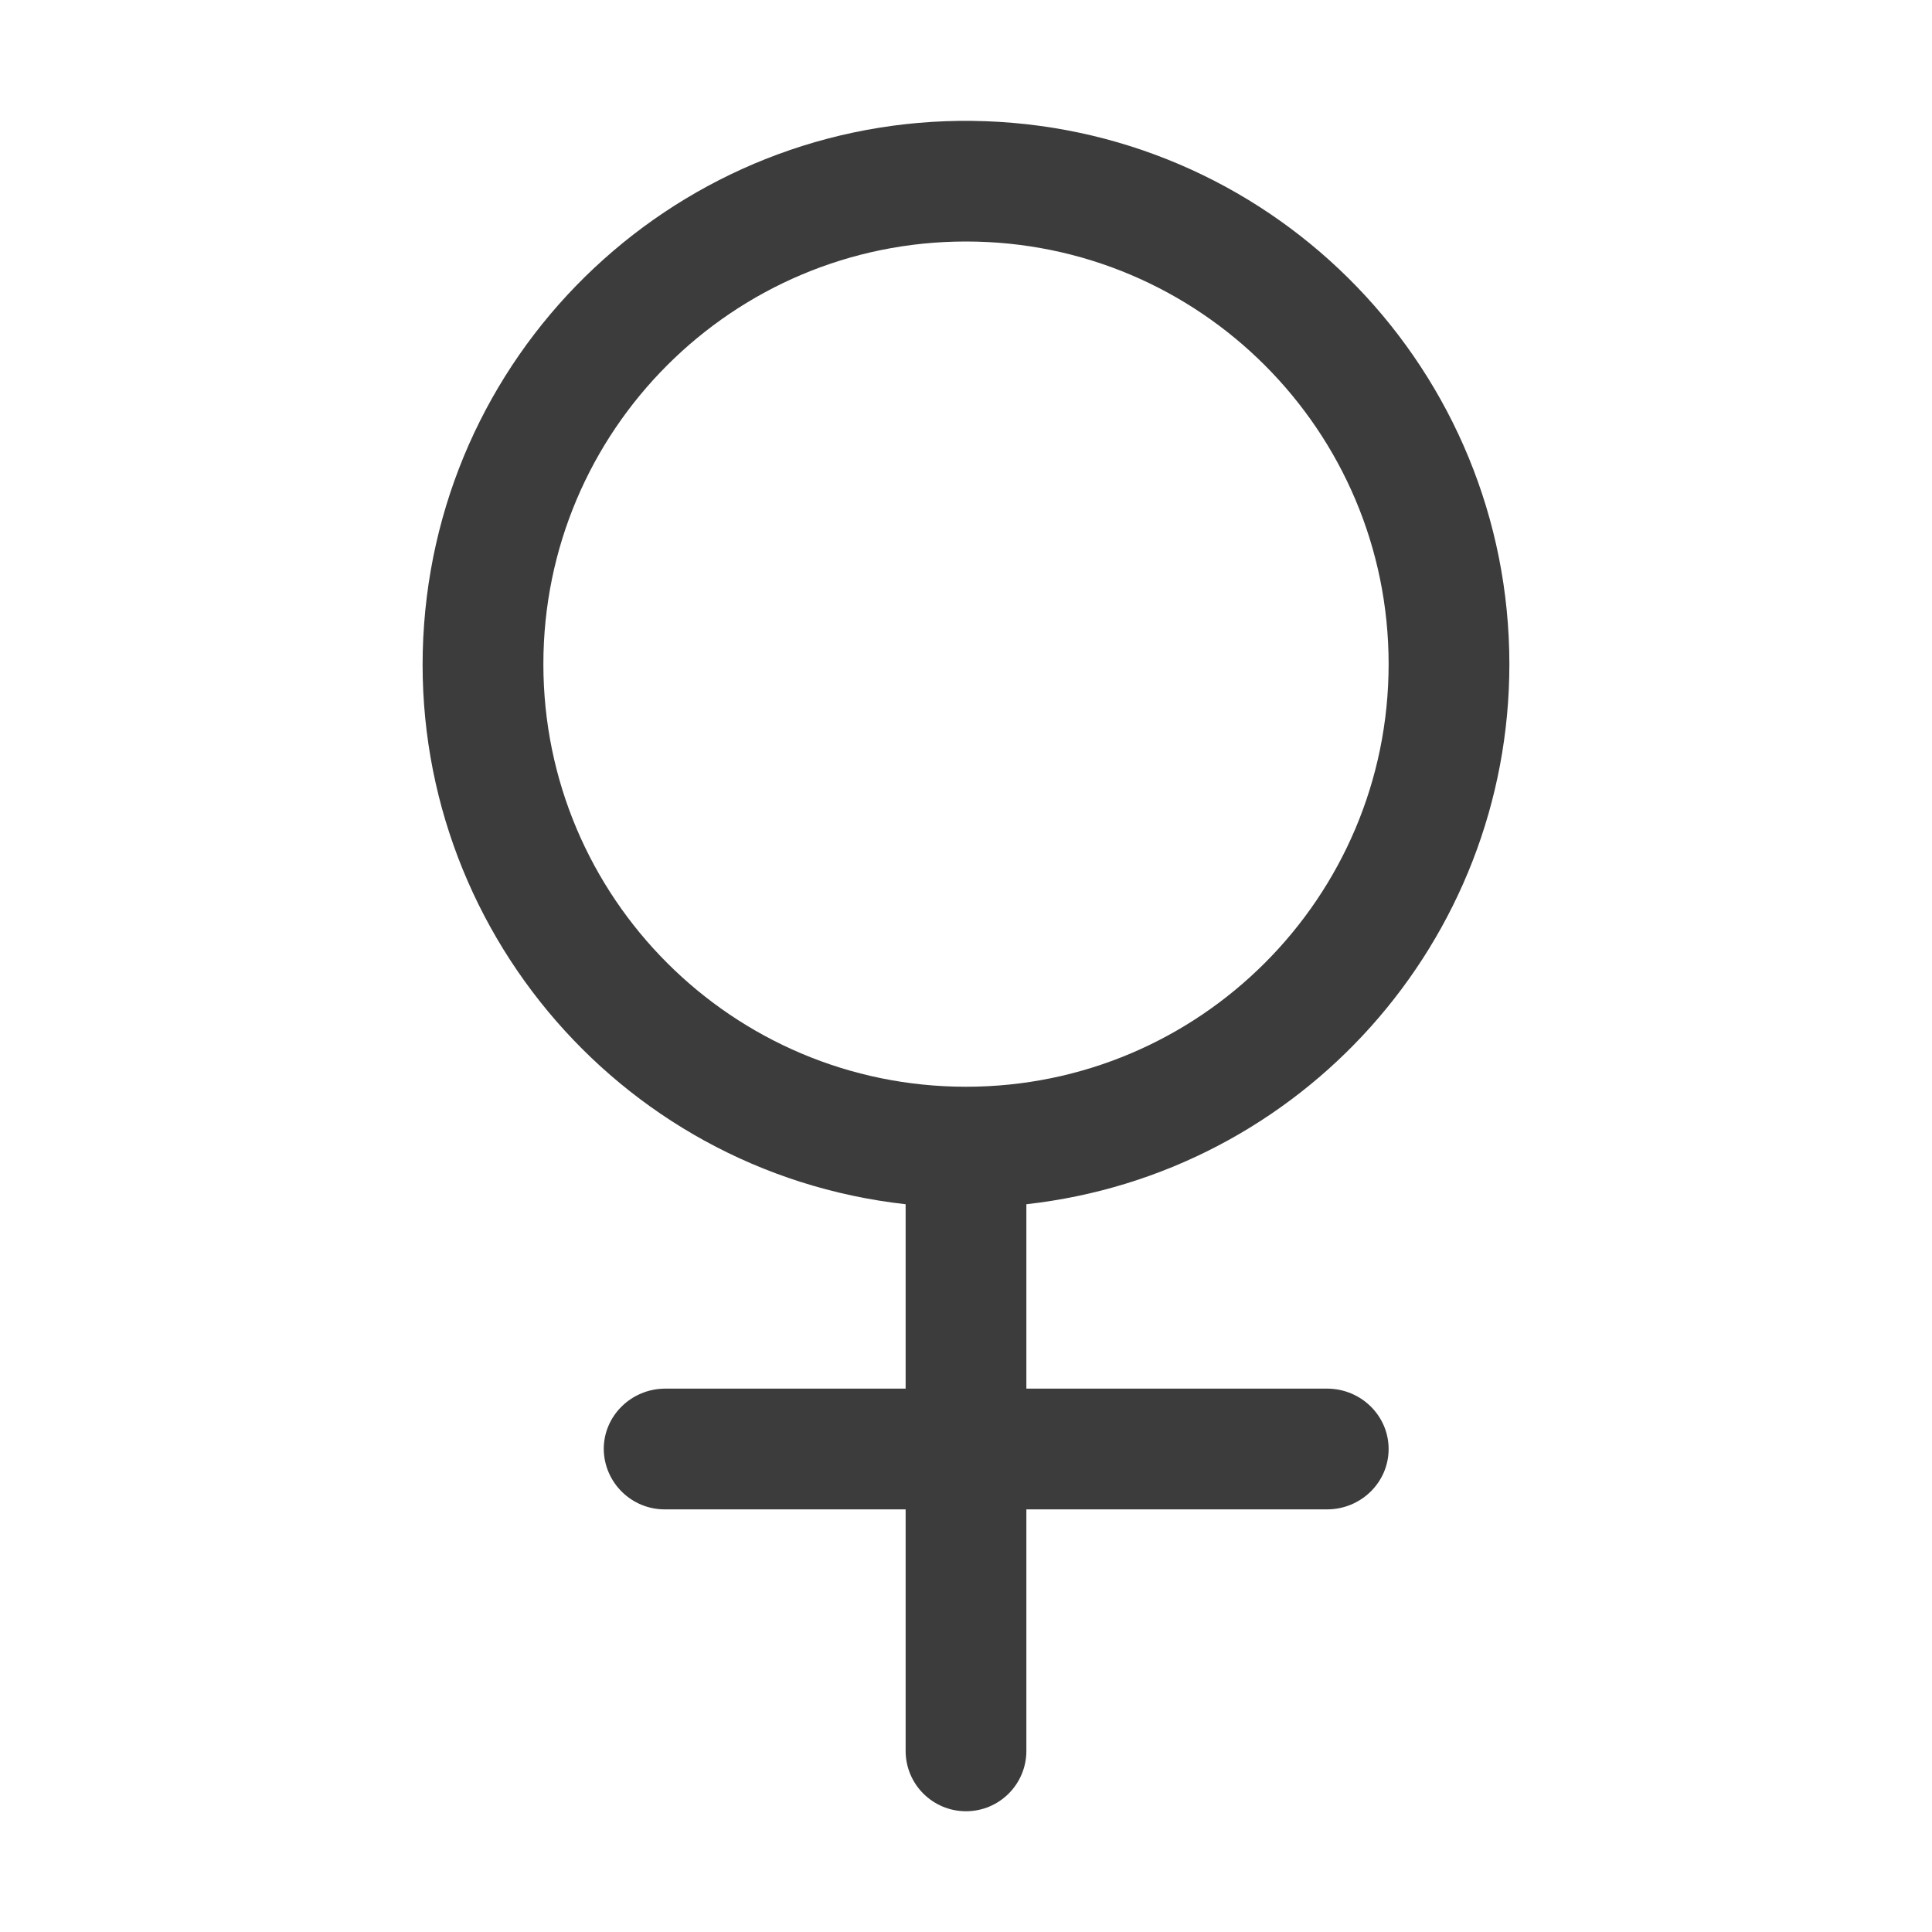
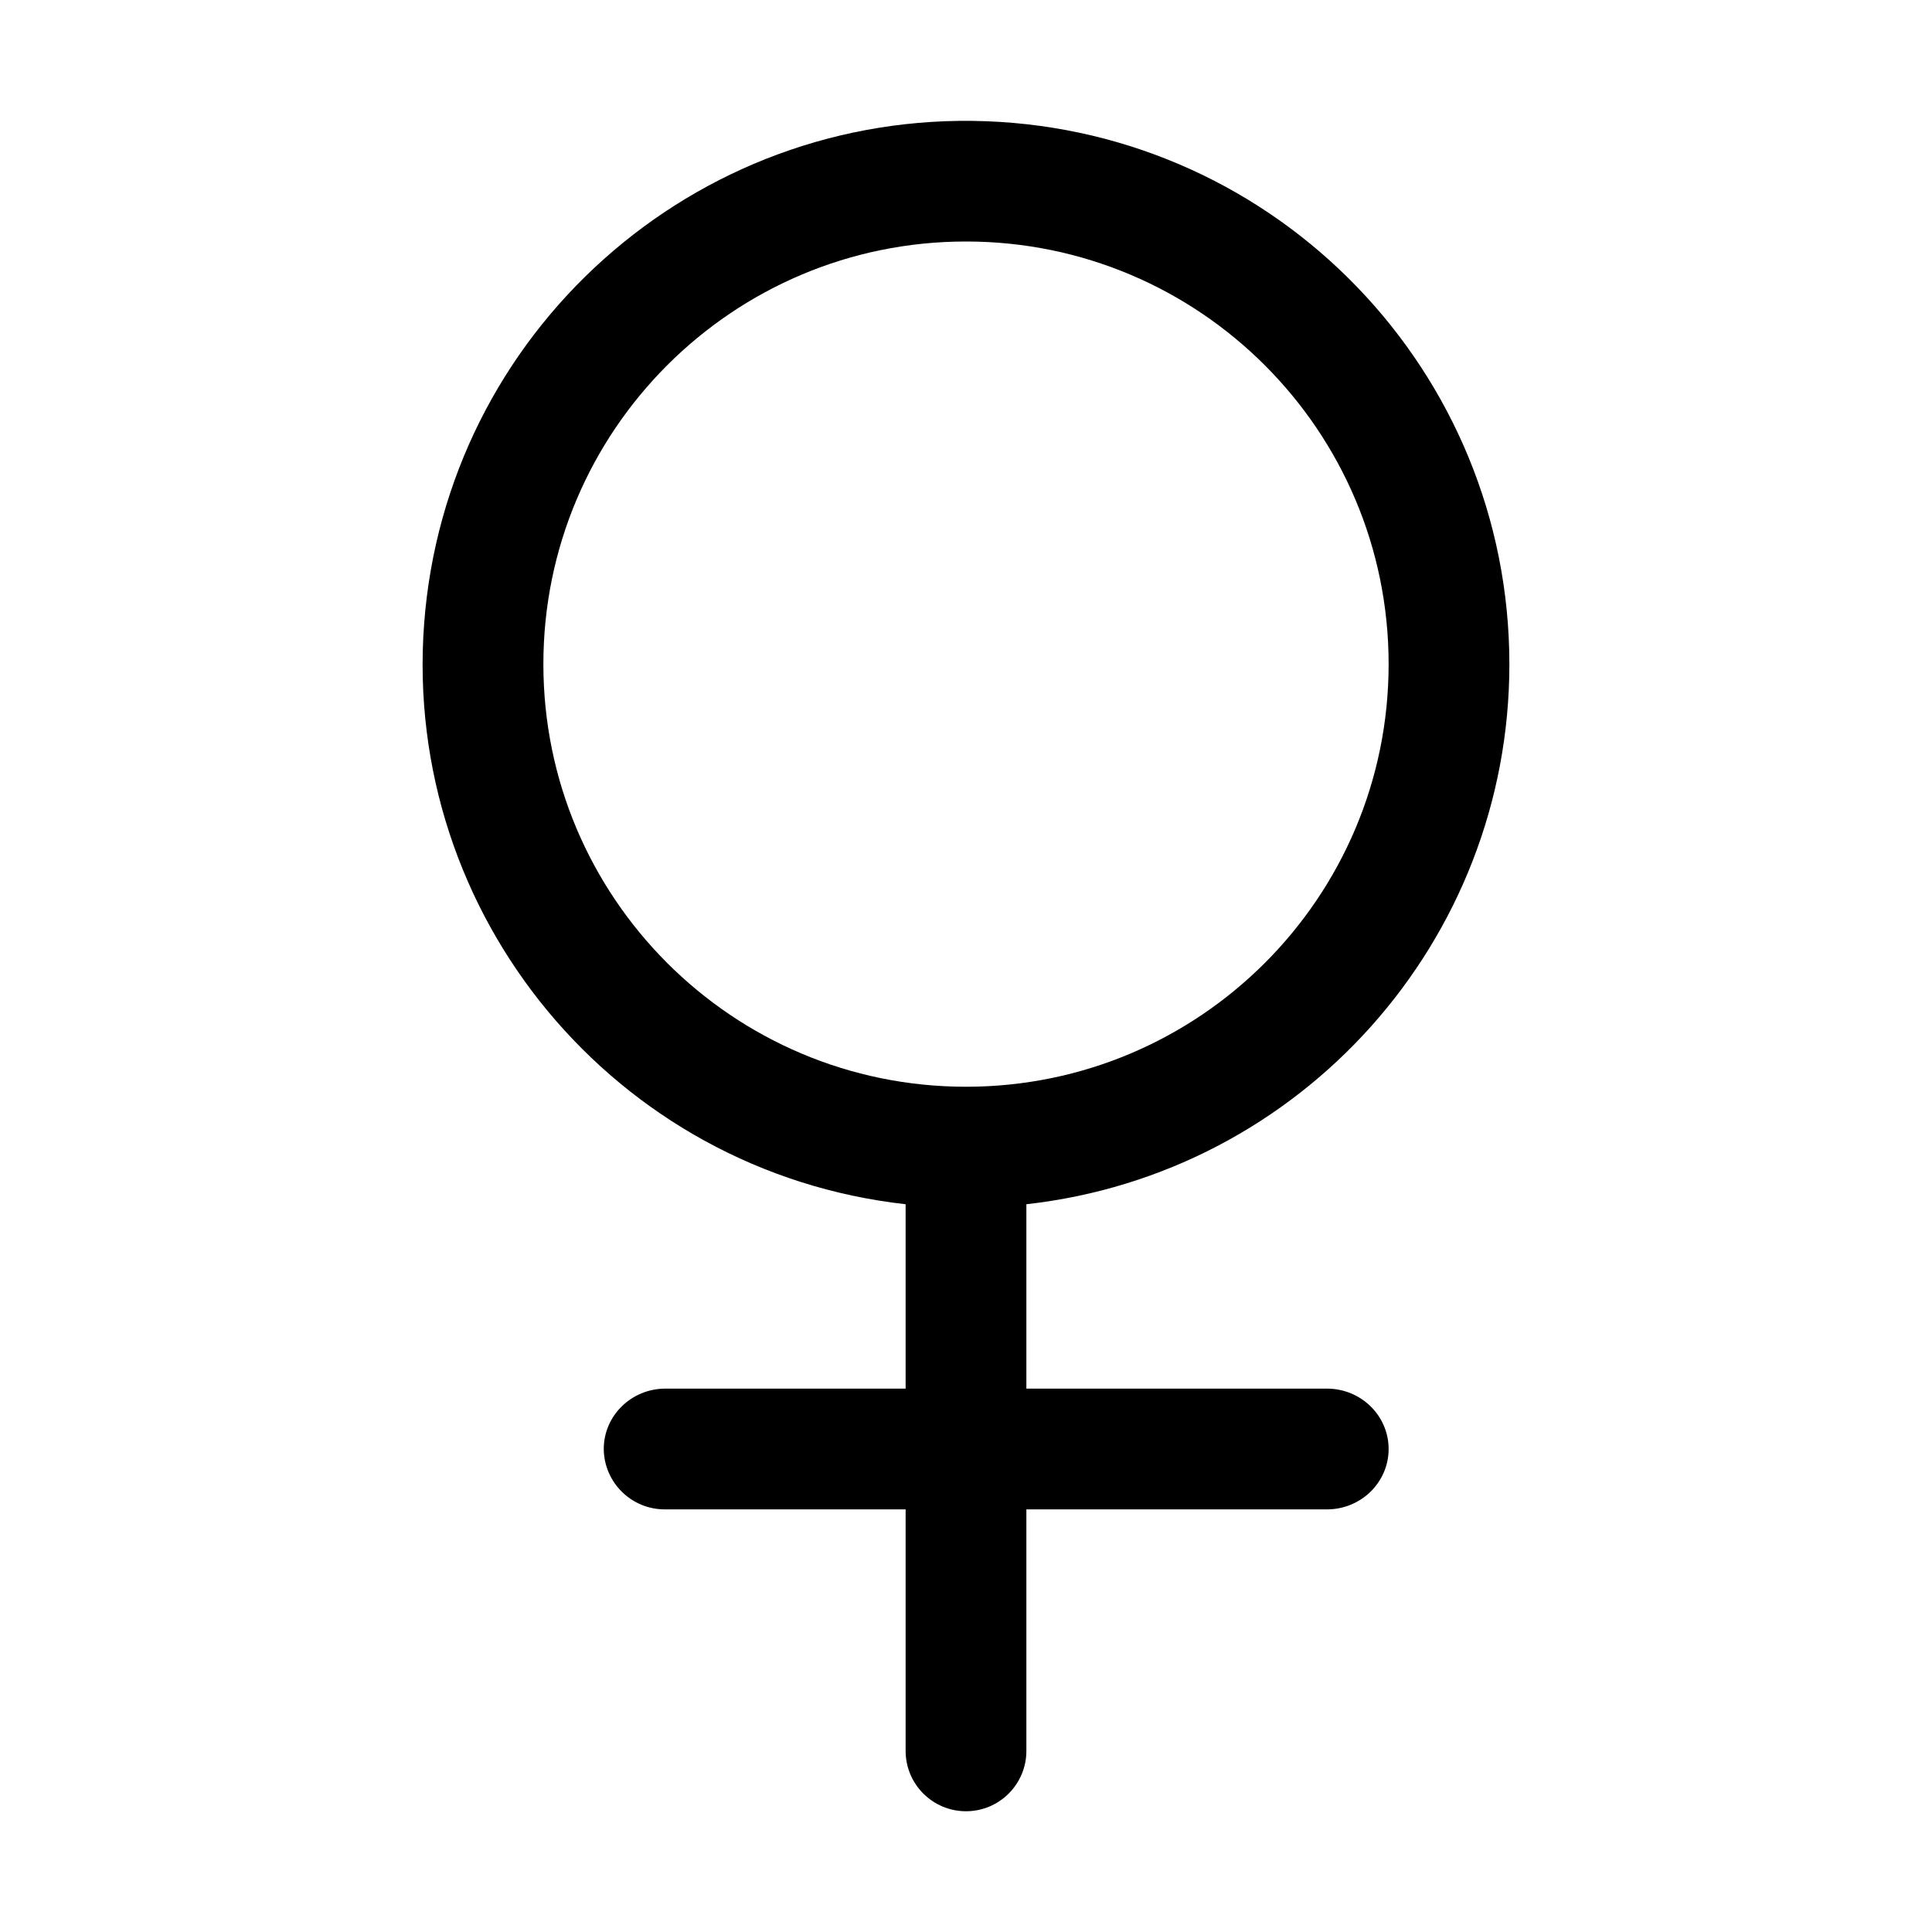
- <svg xmlns="http://www.w3.org/2000/svg" width="16" height="16" fill="none" viewBox="0 0 16 16">
-   <path fill="#3D3C3C" fill-rule="evenodd" d="M8 2a3.5 3.5 0 1 0 0 7 3.5 3.5 0 0 0 0-7Zm4.5 3.5a4.5 4.5 0 0 1-4 4.473V11.5h2.49c.281 0 .51.224.51.5s-.229.5-.51.5H8.5v2a.5.5 0 0 1-1 0v-2H5.51A.505.505 0 0 1 5 12c0-.276.229-.5.51-.5H7.5V9.973a4.5 4.5 0 1 1 5-4.473Z" clip-rule="evenodd" />
+ <svg xmlns="http://www.w3.org/2000/svg" width="16" height="16" fill="currentColor" viewBox="0 0 16 16">
+   <path fill-rule="evenodd" d="M8 2a3.5 3.5 0 1 0 0 7 3.5 3.5 0 0 0 0-7Zm4.5 3.5a4.5 4.5 0 0 1-4 4.473V11.5h2.49c.281 0 .51.224.51.5s-.229.5-.51.5H8.5v2a.5.5 0 0 1-1 0v-2H5.51A.505.505 0 0 1 5 12c0-.276.229-.5.51-.5H7.5V9.973a4.5 4.5 0 1 1 5-4.473Z" clip-rule="evenodd" />
</svg>
